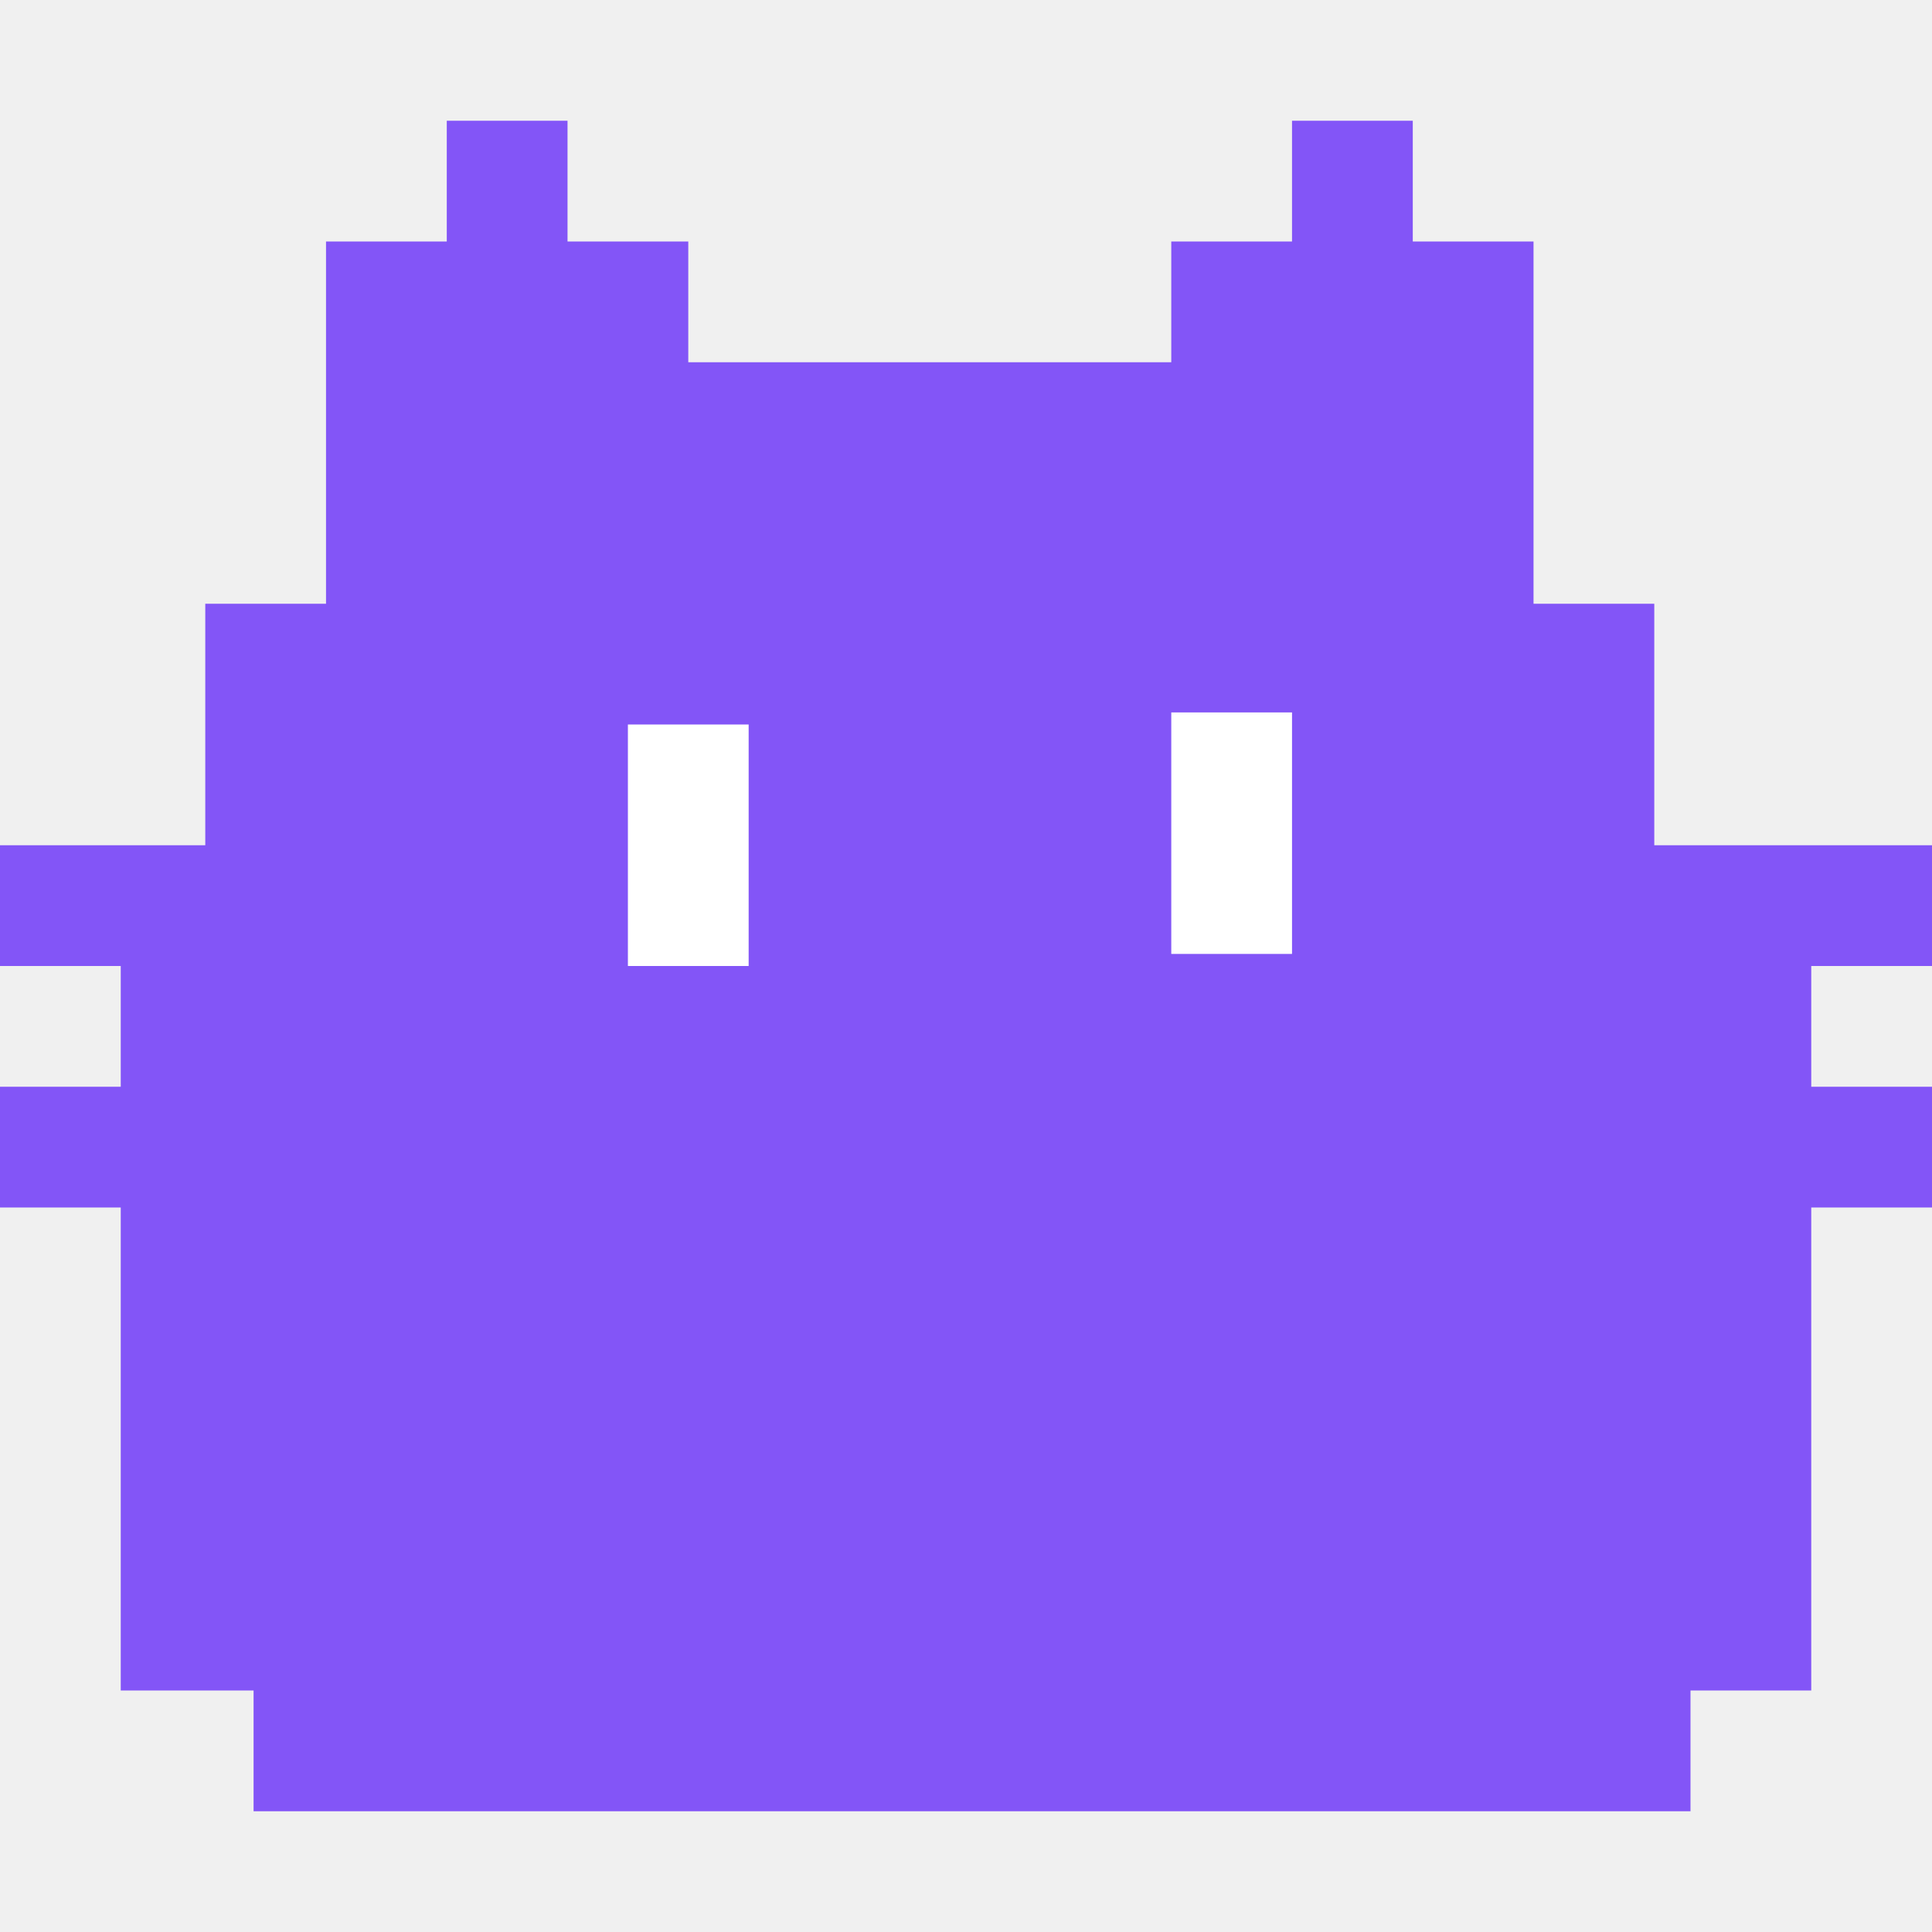
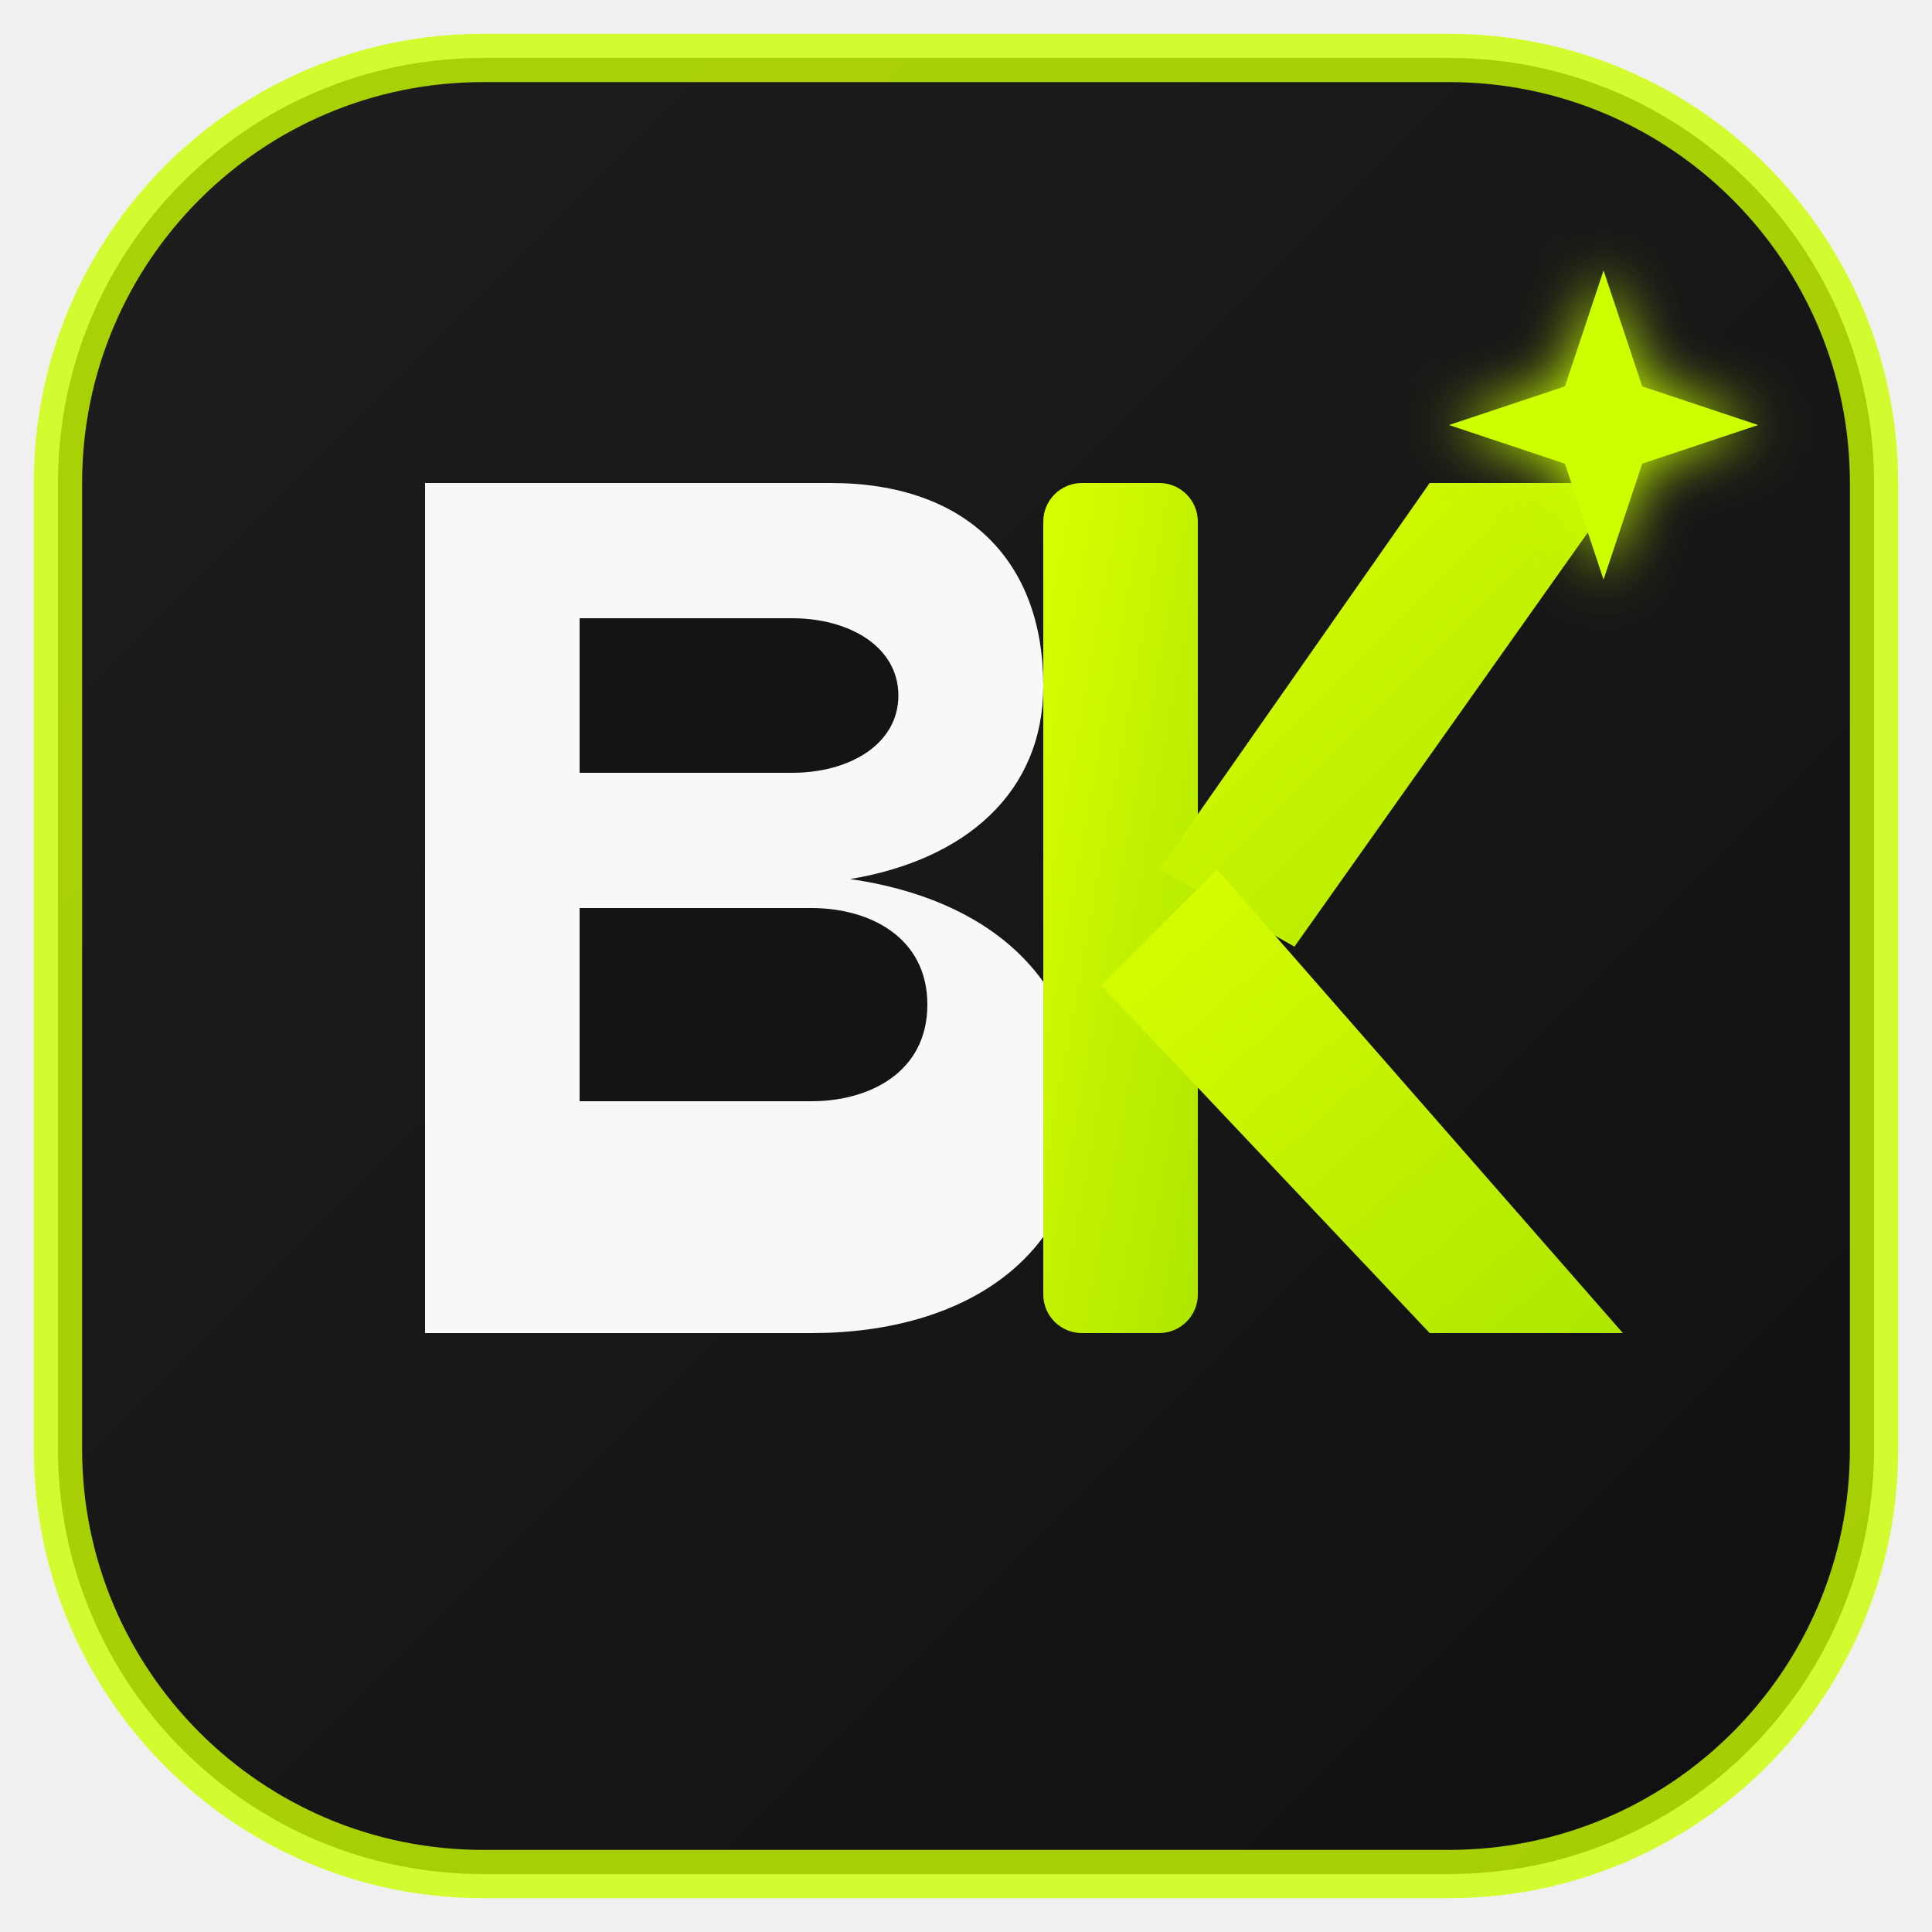
- <svg xmlns="http://www.w3.org/2000/svg" viewBox="0 0 16 16">
-   <style type="text/css">
- 		.icon__cat {
- 			fill: #8355F7;
- 		}
- 		.icon__eyes {
- 			fill: #ffffff;
- 		}
- 		@media (prefers-color-scheme: dark) {
- 			.icon__cat {
- 			fill: #BCF14B;
- 			}
- 			.icon__eyes {
- 				fill: #000000;
- 			}
- 		}
- 	</style>
-   <path class="icon__cat" d="M15,8v1h1v1h-1v1v1v1v1h-1v1h0h-1h-1h-1h-1h-1h-1h-1h-1h-1h-1H2.8H2.4H2.1h0v-1H1v-1v-1v-1v-1H0V9h1V8H0V7h1h0.7v-1v-1h1v-1   v-1v-1h1v-1h1v1h1v1h1h1h1h1v-1h1v-1h1v1h1v1v1v1h1v1v1H15h1v1H15z" />
-   <path class="icon__eyes" d="M9.7,5.9h1v1v1h-1V7V5.9z M5.2,7v1h1V7v-1h-1V7z" />
+ <svg xmlns="http://www.w3.org/2000/svg" viewBox="0 0 100 100" width="100%" height="100%">
+   <defs>
+     <linearGradient id="bkBgFavicon" x1="0%" y1="0%" x2="100%" y2="100%">
+       <stop offset="0%" stop-color="#1f1e1e" />
+       <stop offset="100%" stop-color="#101010" />
+     </linearGradient>
+     <linearGradient id="bkGoldFavicon" x1="0%" y1="0%" x2="100%" y2="100%">
+       <stop offset="0%" stop-color="#d9ff00" />
+       <stop offset="100%" stop-color="#aee600" />
+     </linearGradient>
+     <filter id="bkGlowFavicon" x="-20%" y="-20%" width="140%" height="140%">
+       <feGaussianBlur stdDeviation="1.5" result="blur" />
+       <feComposite in="SourceGraphic" in2="blur" operator="over" />
+     </filter>
+   </defs>
+   <rect x="3" y="3" width="94" height="94" rx="22" ry="22" fill="url(#bkBgFavicon)" stroke="#ccff00" stroke-width="2.5" stroke-opacity="0.8" />
+   <path d="M 22 25 L 43 25 C 50 25 54 29 54 35.5 C 54 41 50 44.5 44 45.5 C 51 46.5 56 50.5 56 57.5 C 56 65 50 69 42 69 L 22 69 Z" fill="#F8F8F8" />
+   <path d="M 30 32 L 41 32 C 44 32 46.5 33.5 46.5 36 C 46.5 38.5 44 40 41 40 L 30 40 Z" fill="#151414" />
+   <path d="M 30 47 L 42 47 C 45 47 48 48.5 48 52 C 48 55.5 45 57 42 57 L 30 57 Z" fill="#151414" />
+   <rect x="54" y="25" width="8" height="44" rx="2" fill="url(#bkGoldFavicon)" />
+   <polygon points="60,45 74,25 84,25 67,49" fill="url(#bkGoldFavicon)" />
+   <polygon points="63,45 84,69 74,69 57,51" fill="url(#bkGoldFavicon)" />
+   <path d="M 83 14 L 85 20 L 91 22 L 85 24 L 83 30 L 81 24 L 75 22 L 81 20 Z" fill="#ccff00" filter="url(#bkGlowFavicon)" />
</svg>
